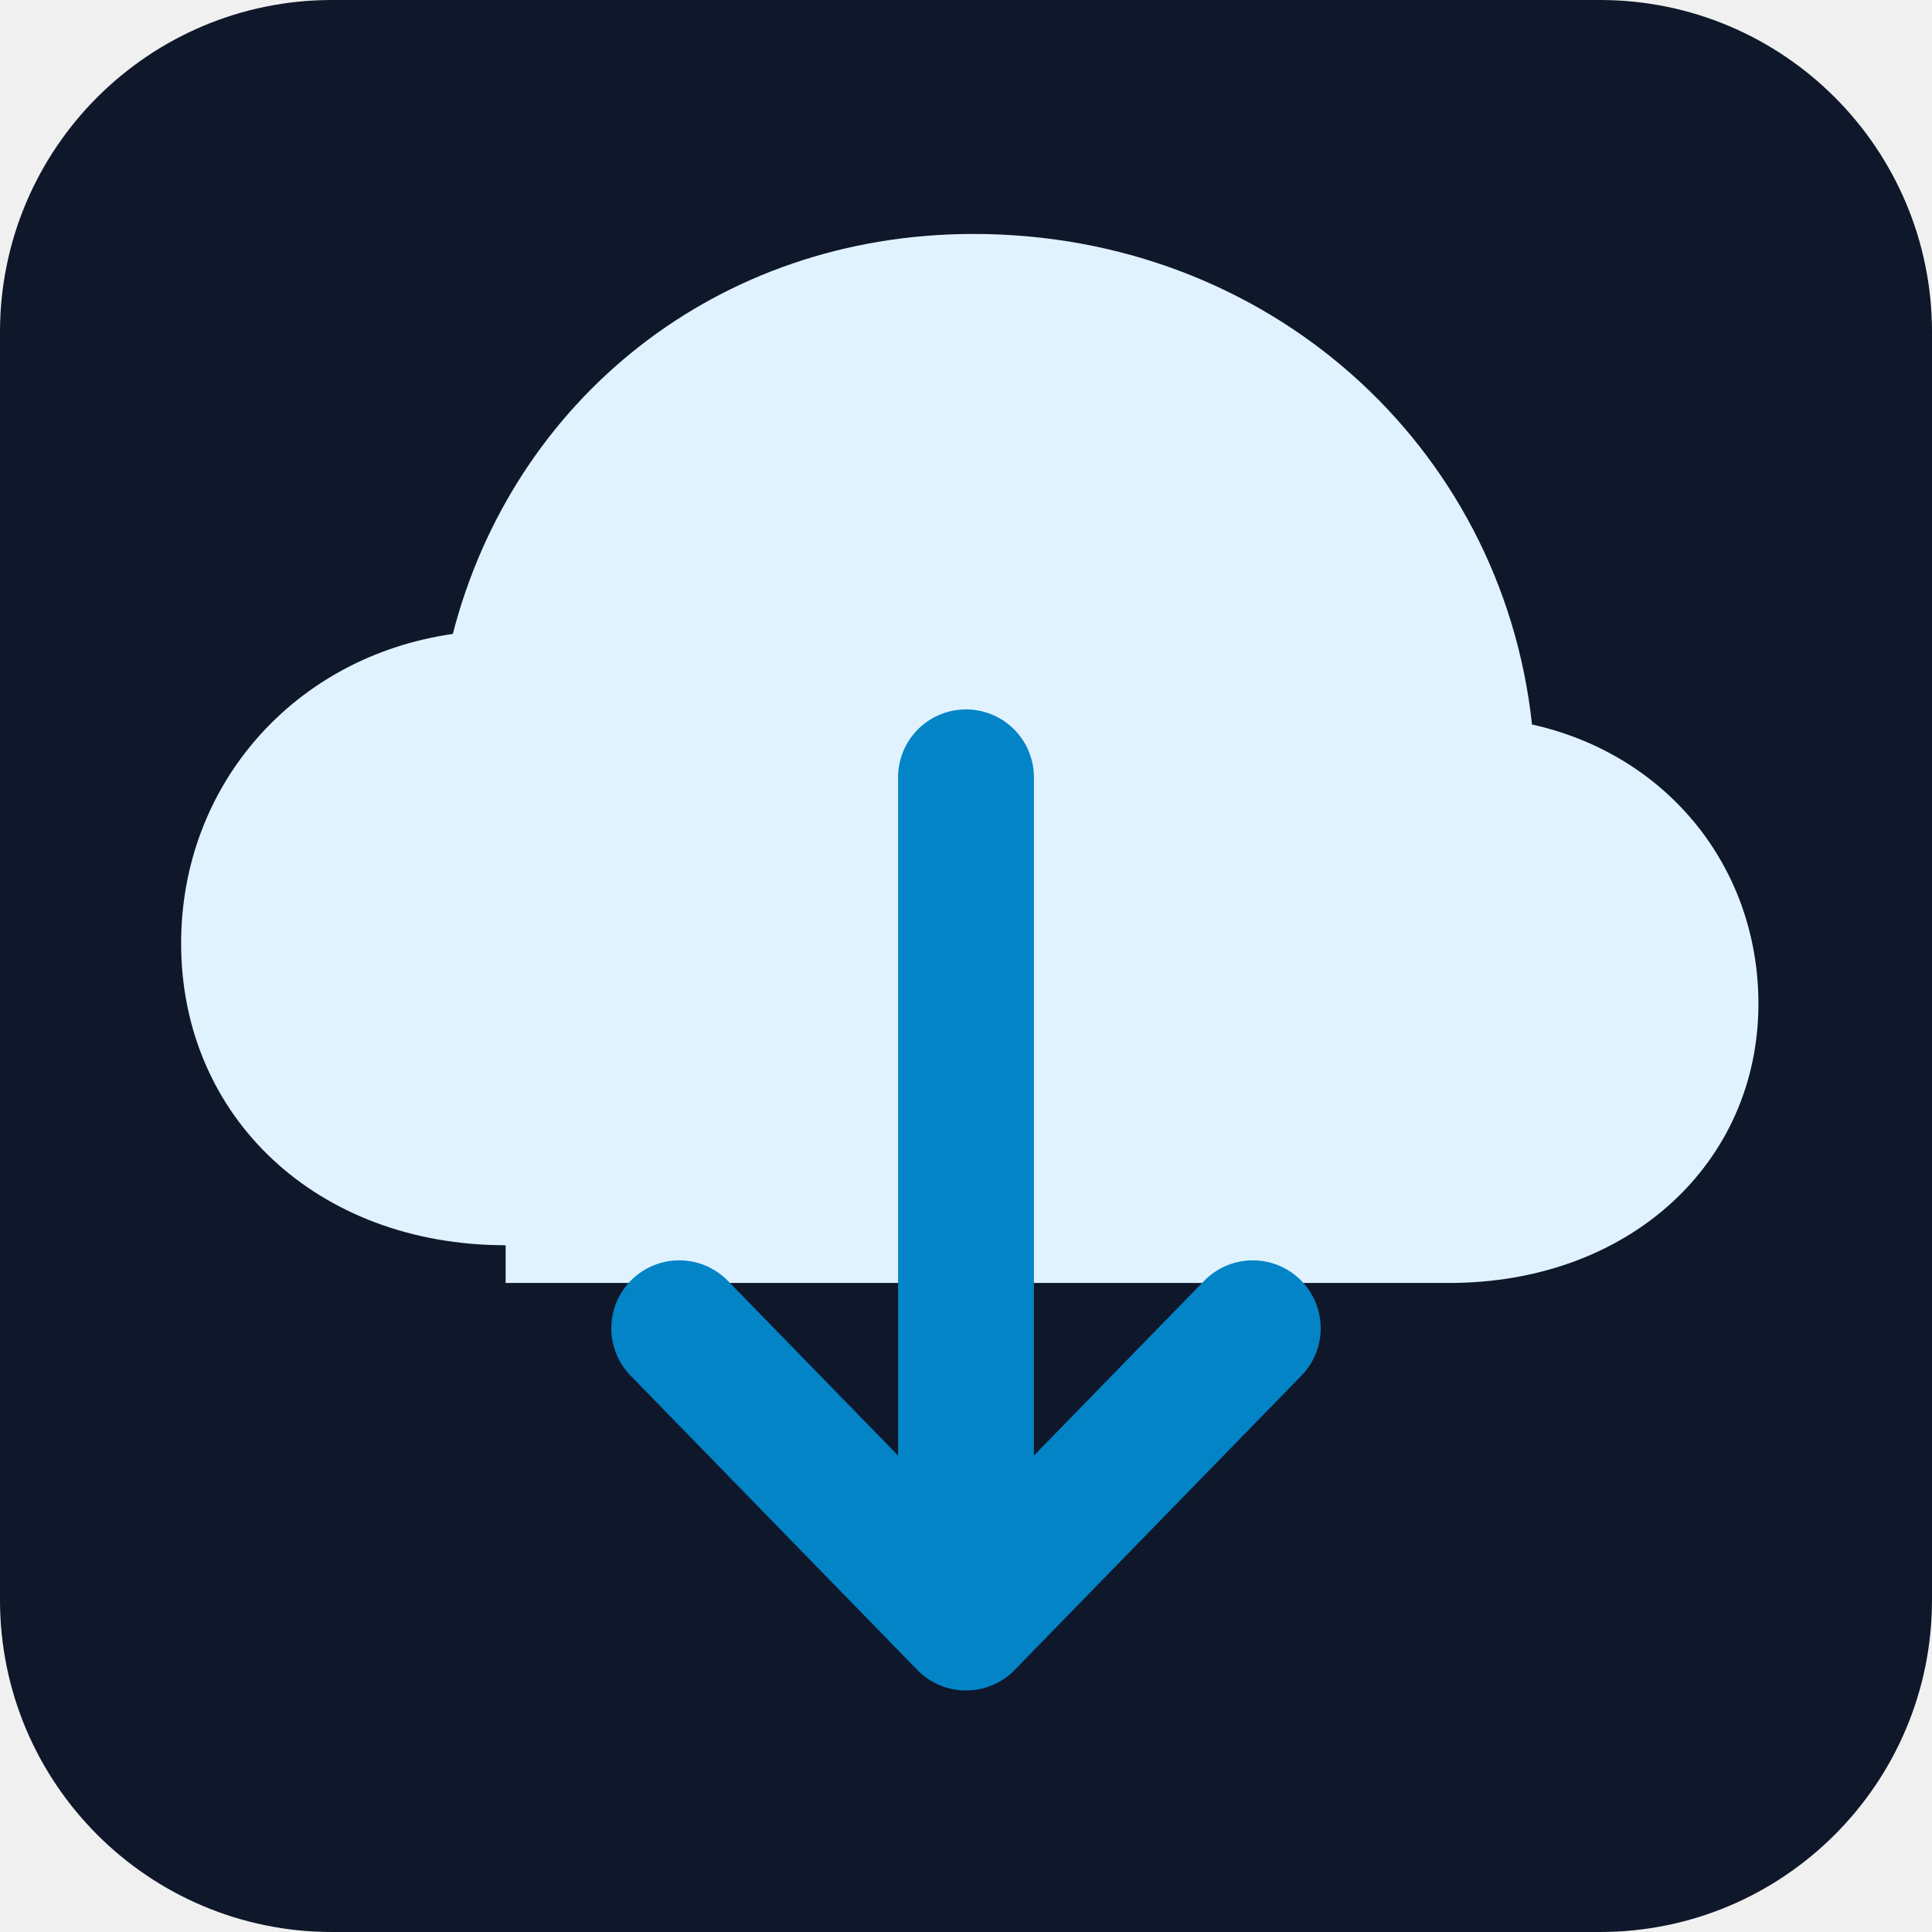
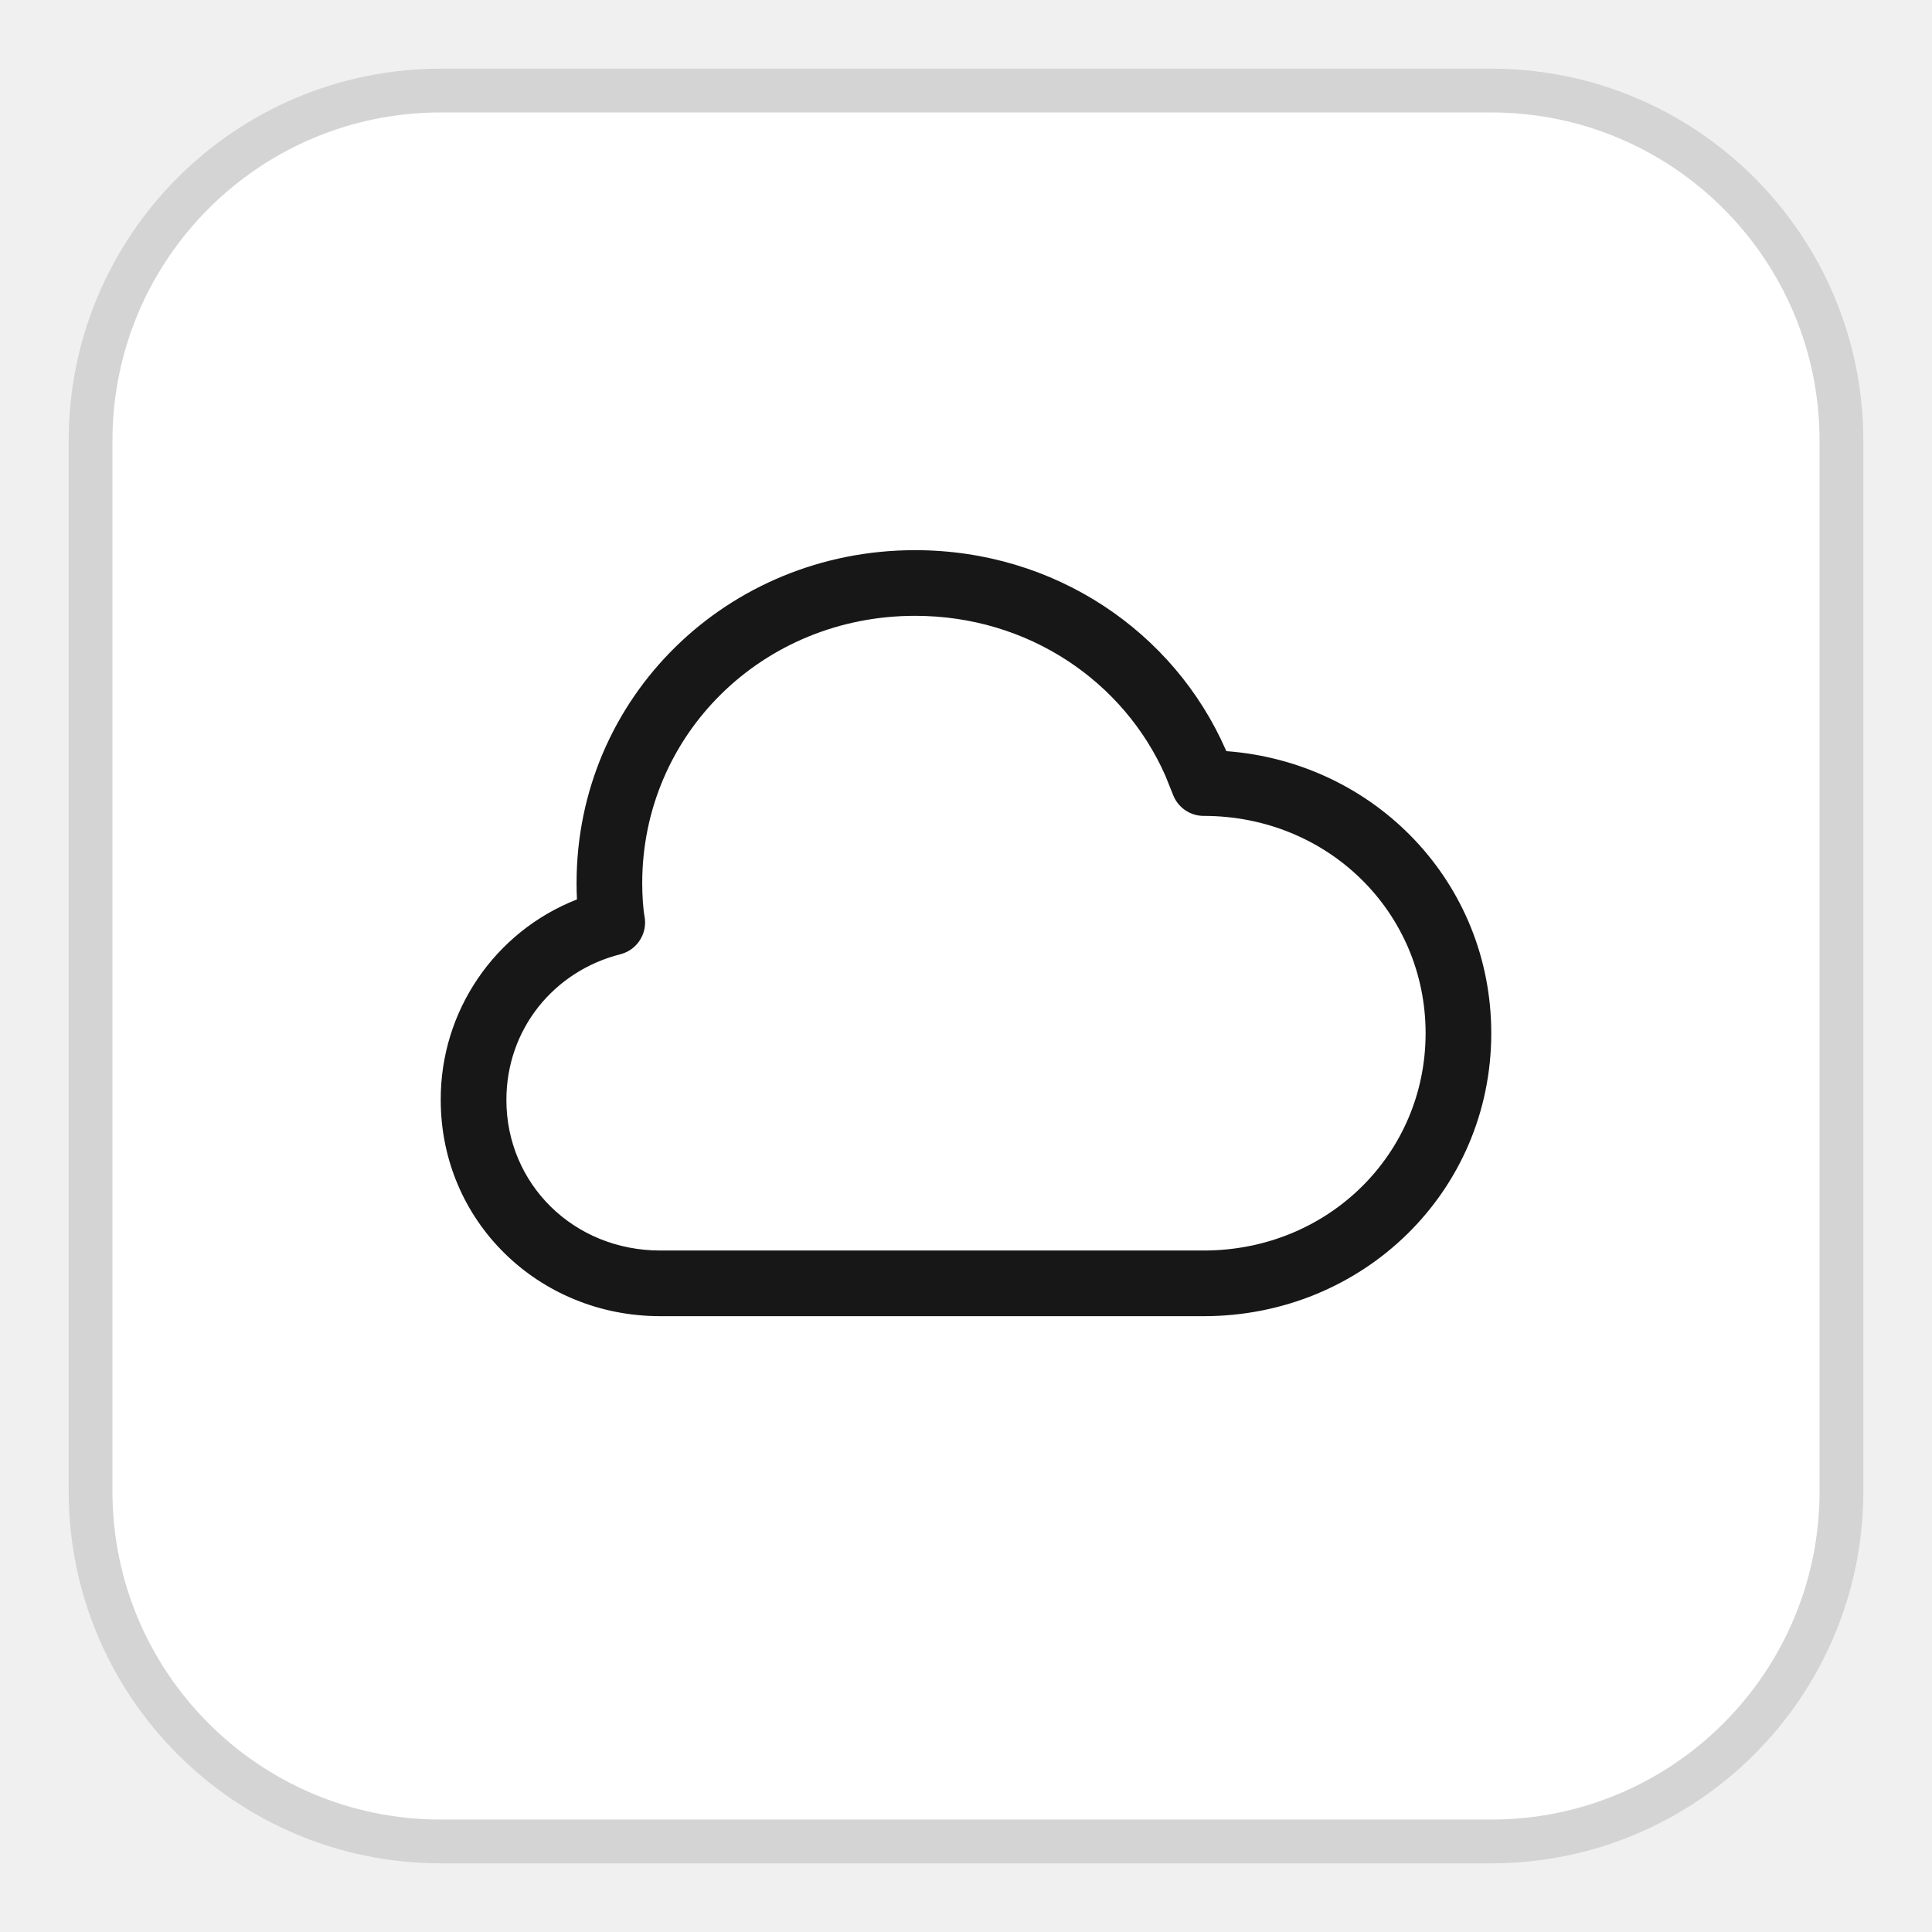
<svg xmlns="http://www.w3.org/2000/svg" viewBox="0 0 256 256">
-   <rect width="256" height="256" rx="44" fill="#0f172a" />
-   <path fill="#e0f2fe" d="M67 165c-25 0-43-17-43-40 0-21 15-38 36-41 8-31 35-53 69-53 39 0 70 28 74 65 18 4 30 19 30 37 0 21-17 37-41 37H67z" />
-   <path fill="none" stroke="#0284c7" stroke-width="18" stroke-linecap="round" stroke-linejoin="round" d="M128 103v112m-38-39 38 39 38-39" />
+   <rect x="12" y="12" width="232" height="232" rx="46.4" fill="#ffffff" stroke="#d4d4d4" stroke-width="5.8" />
+   <path transform="translate(58.4 58.4) scale(5.8)" fill="#171717" d="M3.103,10.107 C3.103,5.863 6.548,2.5 10.836,2.5 C14.026,2.5 16.748,4.358 17.935,7.063 L17.945,7.085 17.946,7.091 C21.348,7.345 24,10.095 24,13.536 C24,17.148 21.076,20 17.431,20 H5.017 C2.23,20 0,17.83 0,15.06 A4.899,4.899 0 0 1 3.112,10.479 A7.696,7.696 0 0 1 3.103,10.107 Z M10.836,4 C7.351,4 4.603,6.717 4.603,10.107 C4.603,10.391 4.625,10.709 4.655,10.863 A0.75,0.75 0 0 1 4.103,11.732 C2.583,12.117 1.5,13.444 1.5,15.06 C1.5,16.977 3.032,18.5 5.017,18.5 H17.431 C20.274,18.5 22.5,16.294 22.5,13.536 C22.5,10.777 20.274,8.571 17.431,8.571 A0.75,0.75 0 0 1 16.735,8.101 L16.556,7.655 C15.606,5.5 13.424,4 10.836,4 Z" />
</svg>
